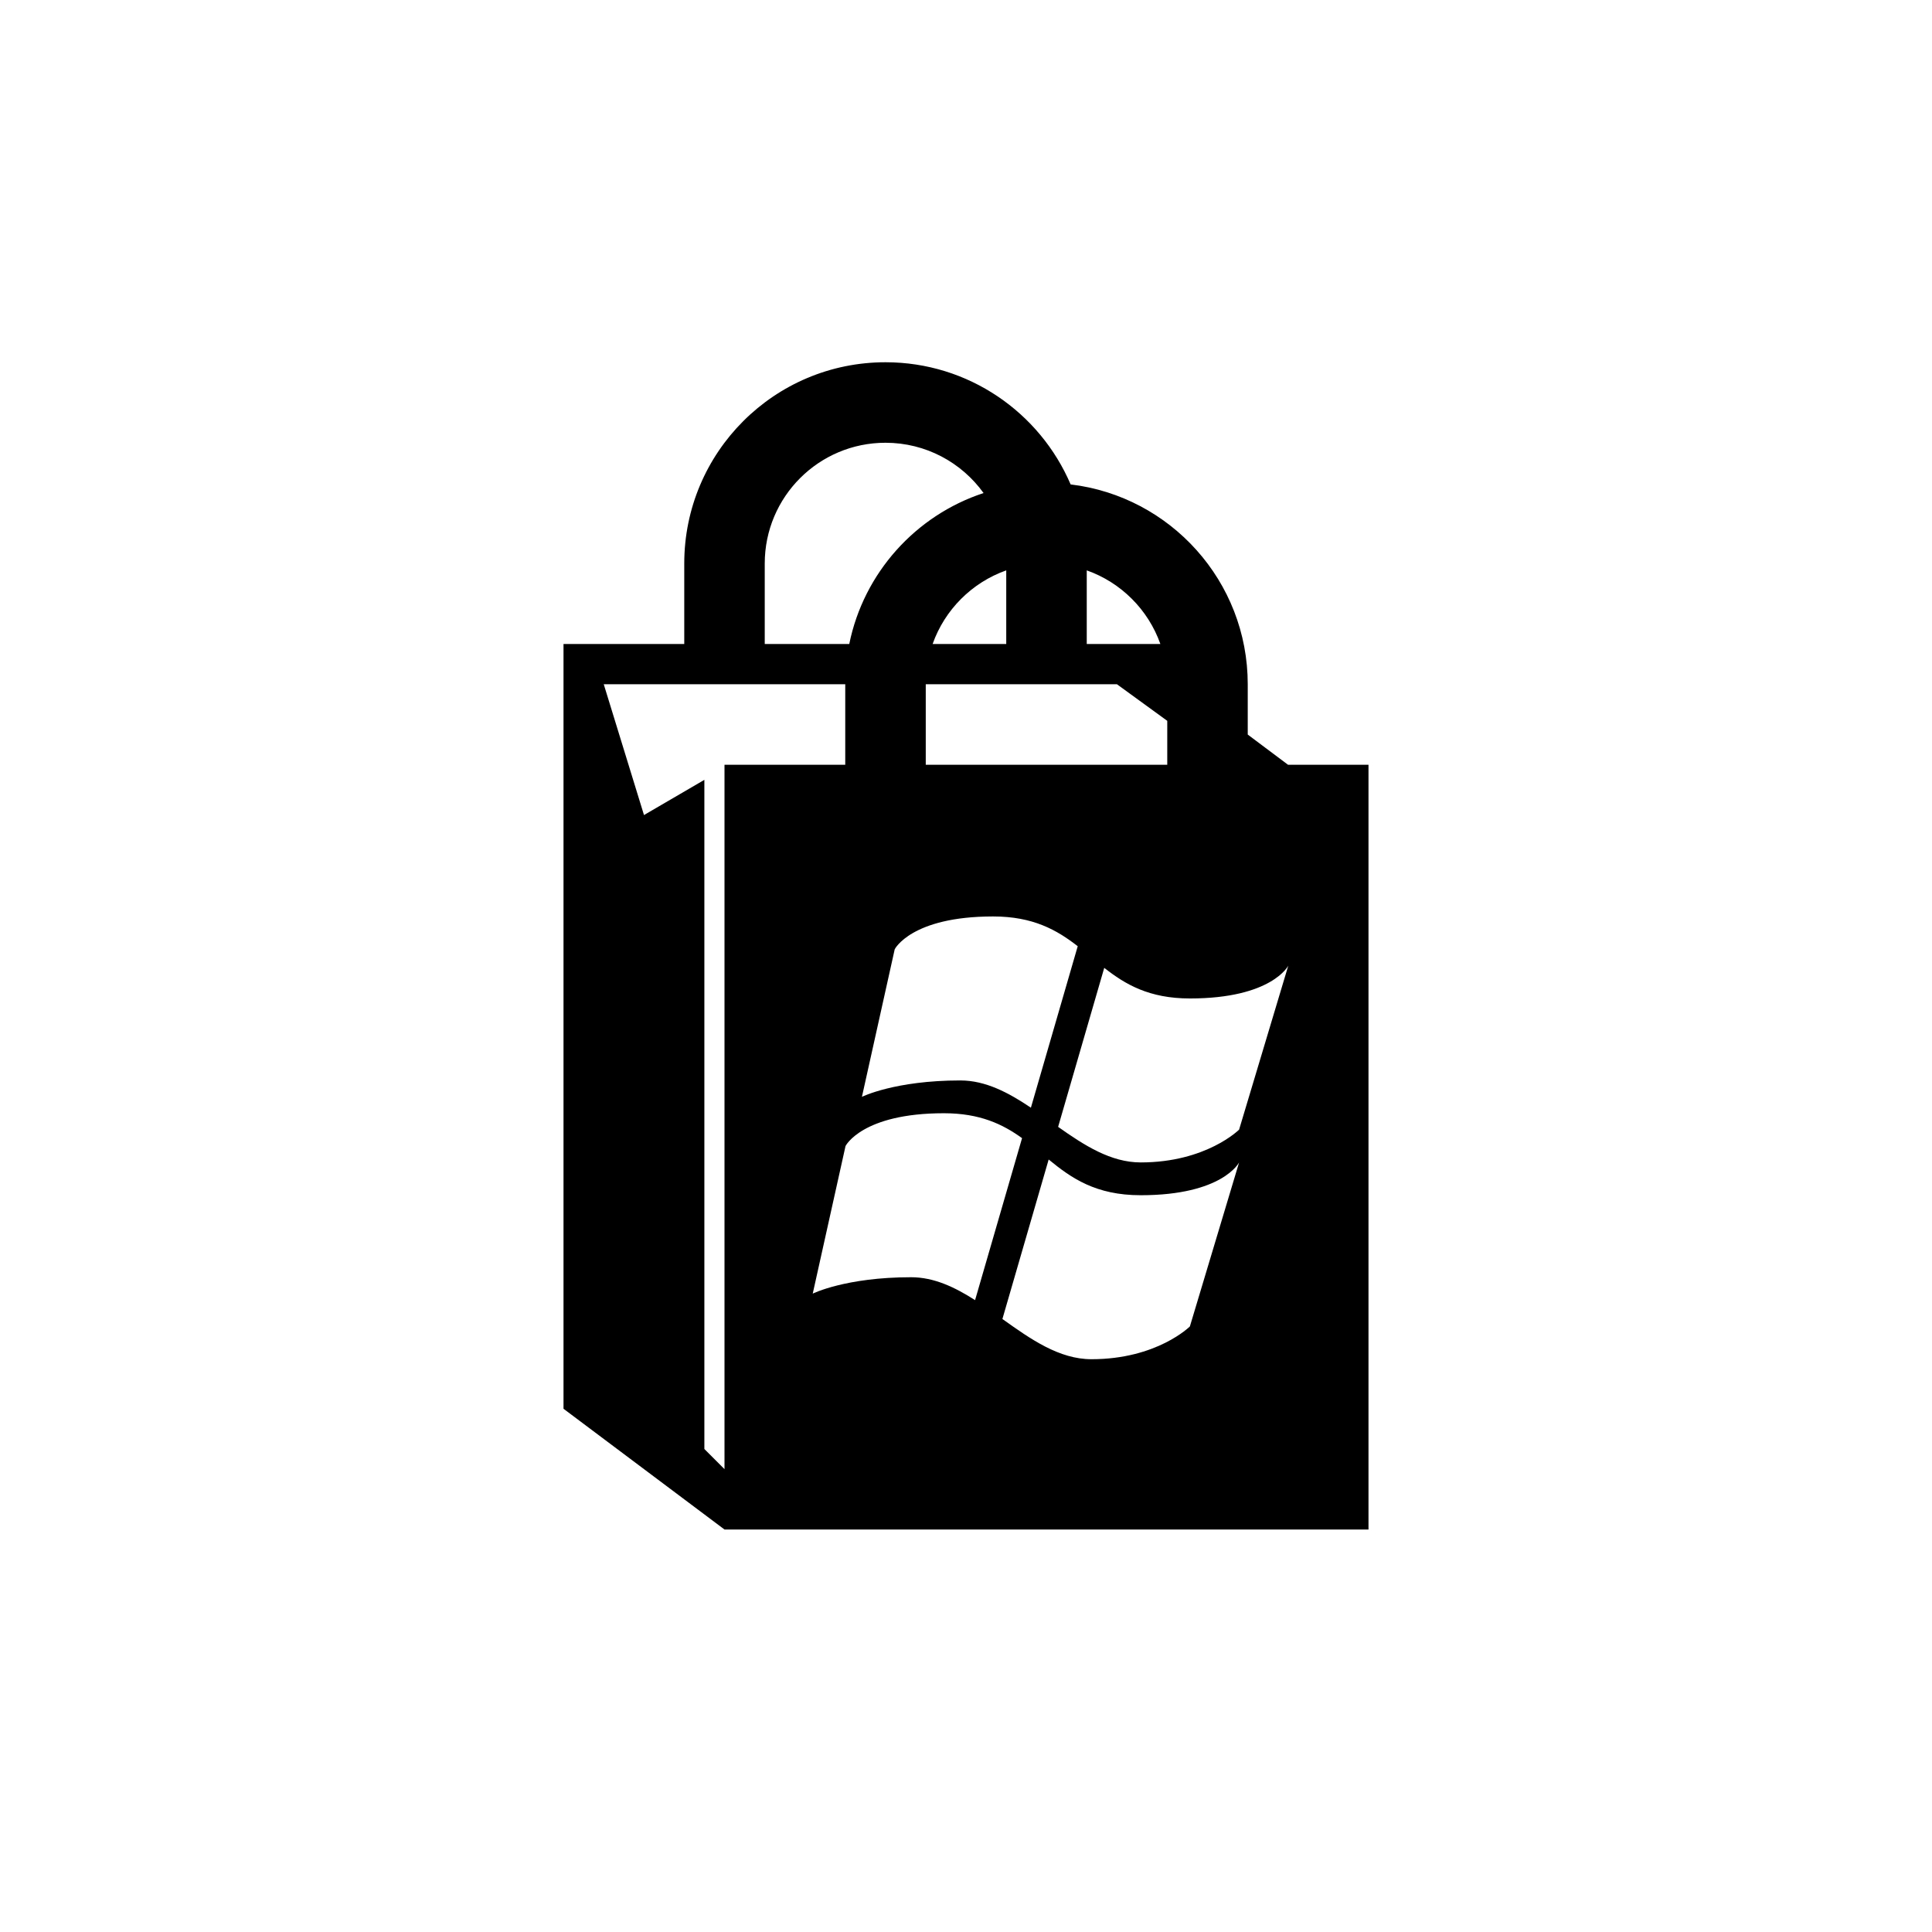
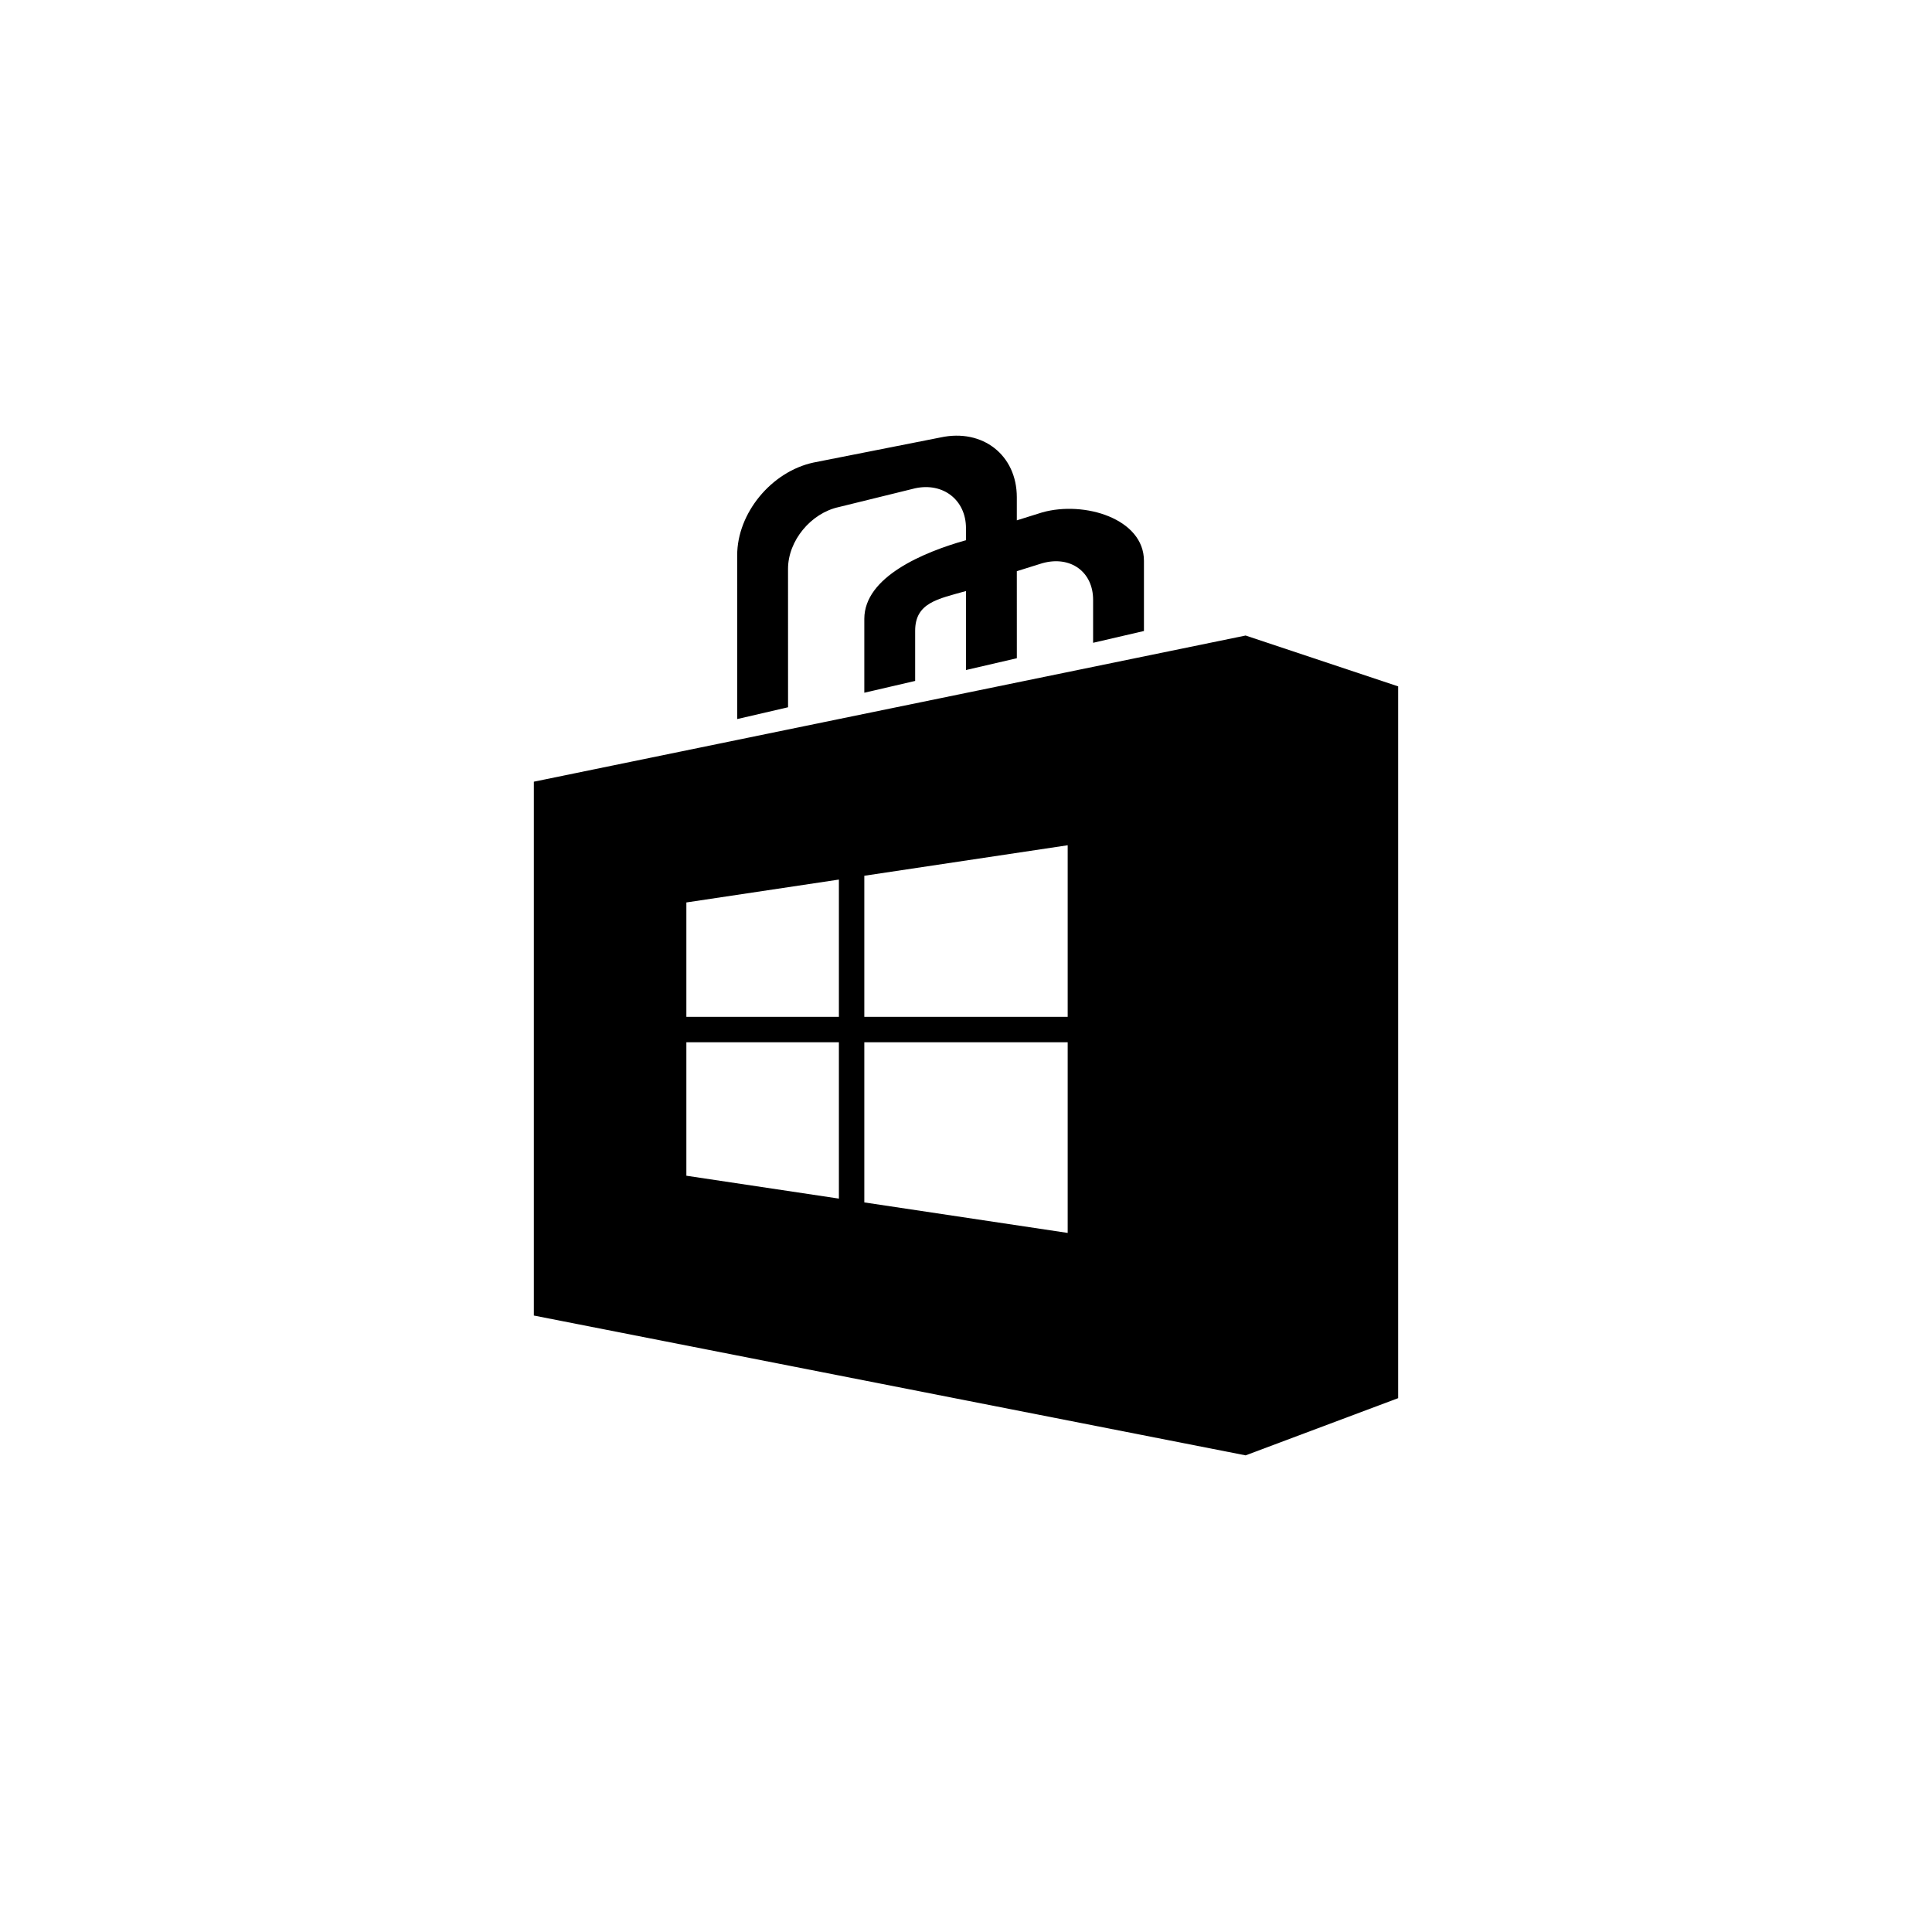
<svg xmlns="http://www.w3.org/2000/svg" version="1.1" baseProfile="full" width="76" height="76" viewBox="0 0 76.00 76.00" enable-background="new 0 0 76.00 76.00" xml:space="preserve">
-   <path fill="#000000" fill-opacity="1" stroke-width="0.2" stroke-linejoin="round" d="M 28.5,60.167L 22.167,55.417L 22.167,26.917L 22.167,25.333L 26.917,25.333L 26.917,22.167C 26.917,17.794 30.461,14.25 34.833,14.25C 38.101,14.25 40.907,16.23 42.116,19.056C 46.041,19.525 49.083,22.866 49.083,26.917L 49.083,28.896L 50.667,30.083L 53.833,30.083L 53.833,60.167L 28.5,60.167 Z M 25.333,32.062L 27.708,30.677L 27.708,57L 28.5,57.792L 28.5,30.083L 33.25,30.083L 33.25,26.917L 23.75,26.917L 25.333,32.062 Z M 35.196,37.341L 33.906,43.147C 33.906,43.147 35.196,42.502 37.777,42.502C 38.773,42.502 39.674,42.983 40.553,43.574L 42.395,37.222C 41.579,36.587 40.644,36.051 39.067,36.051C 35.842,36.051 35.196,37.341 35.196,37.341 Z M 46.807,39.277C 45.203,39.277 44.264,38.722 43.438,38.073L 41.624,44.328C 42.654,45.057 43.696,45.727 44.872,45.727C 47.453,45.727 48.743,44.437 48.743,44.437L 50.678,37.986C 50.678,37.986 50.033,39.277 46.807,39.277 Z M 33.261,45.082L 31.971,50.888C 31.971,50.888 33.261,50.243 35.842,50.243C 36.74,50.243 37.56,50.634 38.357,51.144L 40.205,44.772C 39.446,44.224 38.548,43.792 37.132,43.792C 33.906,43.792 33.261,45.082 33.261,45.082 Z M 44.872,47.017C 43.103,47.017 42.143,46.343 41.252,45.612L 39.432,51.886C 40.547,52.682 41.663,53.468 42.937,53.468C 45.517,53.468 46.807,52.178 46.807,52.178L 48.743,45.727C 48.743,45.727 48.098,47.017 44.872,47.017 Z M 36.417,26.917L 36.417,30.083L 45.917,30.083L 45.917,28.356L 43.938,26.917L 36.417,26.917 Z M 42.75,25.333L 44.333,25.333L 45.646,25.333C 45.169,23.984 44.1,22.914 42.75,22.437L 42.75,25.333 Z M 30.083,22.167L 30.083,25.333L 33.408,25.333C 33.976,22.535 36.02,20.273 38.691,19.395C 37.829,18.197 36.422,17.417 34.833,17.417C 32.21,17.417 30.083,19.543 30.083,22.167 Z M 39.583,25.333L 39.583,22.437C 38.234,22.914 37.164,23.984 36.687,25.333L 39.583,25.333 Z " />
+   <path fill="#000000" fill-opacity="1" stroke-linejoin="round" d="M 49,57.25L 21,51.75L 21,30.75L 49,25L 55,27L 55,55L 49,57.25 Z M 27,35.5L 27,40L 33,40L 33,34.6L 27,35.5 Z M 33,47.15L 33,41L 27,41L 27,46.25L 33,47.15 Z M 42,33.25L 34,34.45L 34,40L 42,40L 42,33.25 Z M 42,48.5L 42,41L 34,41L 34,47.3L 42,48.5 Z M 41,20.156C 42.657,19.69 45,20.406 45,22.062L 45,24.822L 43,25.286L 43,23.594C 43,22.489 42.105,21.846 41,22.156L 39.999,22.469L 40,25.893L 38,26.357L 37.999,23.25C 36.895,23.561 36,23.708 36,24.813L 36,26.786L 34,27.25L 34,24.344C 34,22.687 36.343,21.716 37.999,21.25L 37.999,20.776C 37.999,19.671 37.103,18.969 35.999,19.208L 32.999,19.946C 31.894,20.185 30.999,21.274 30.999,22.378L 31,27.822L 29,28.286L 28.999,21.844C 28.999,20.187 30.342,18.554 31.999,18.196L 36.999,17.208C 38.656,16.85 39.999,17.903 39.999,19.56L 39.999,20.469L 41,20.156 Z " />
</svg>
